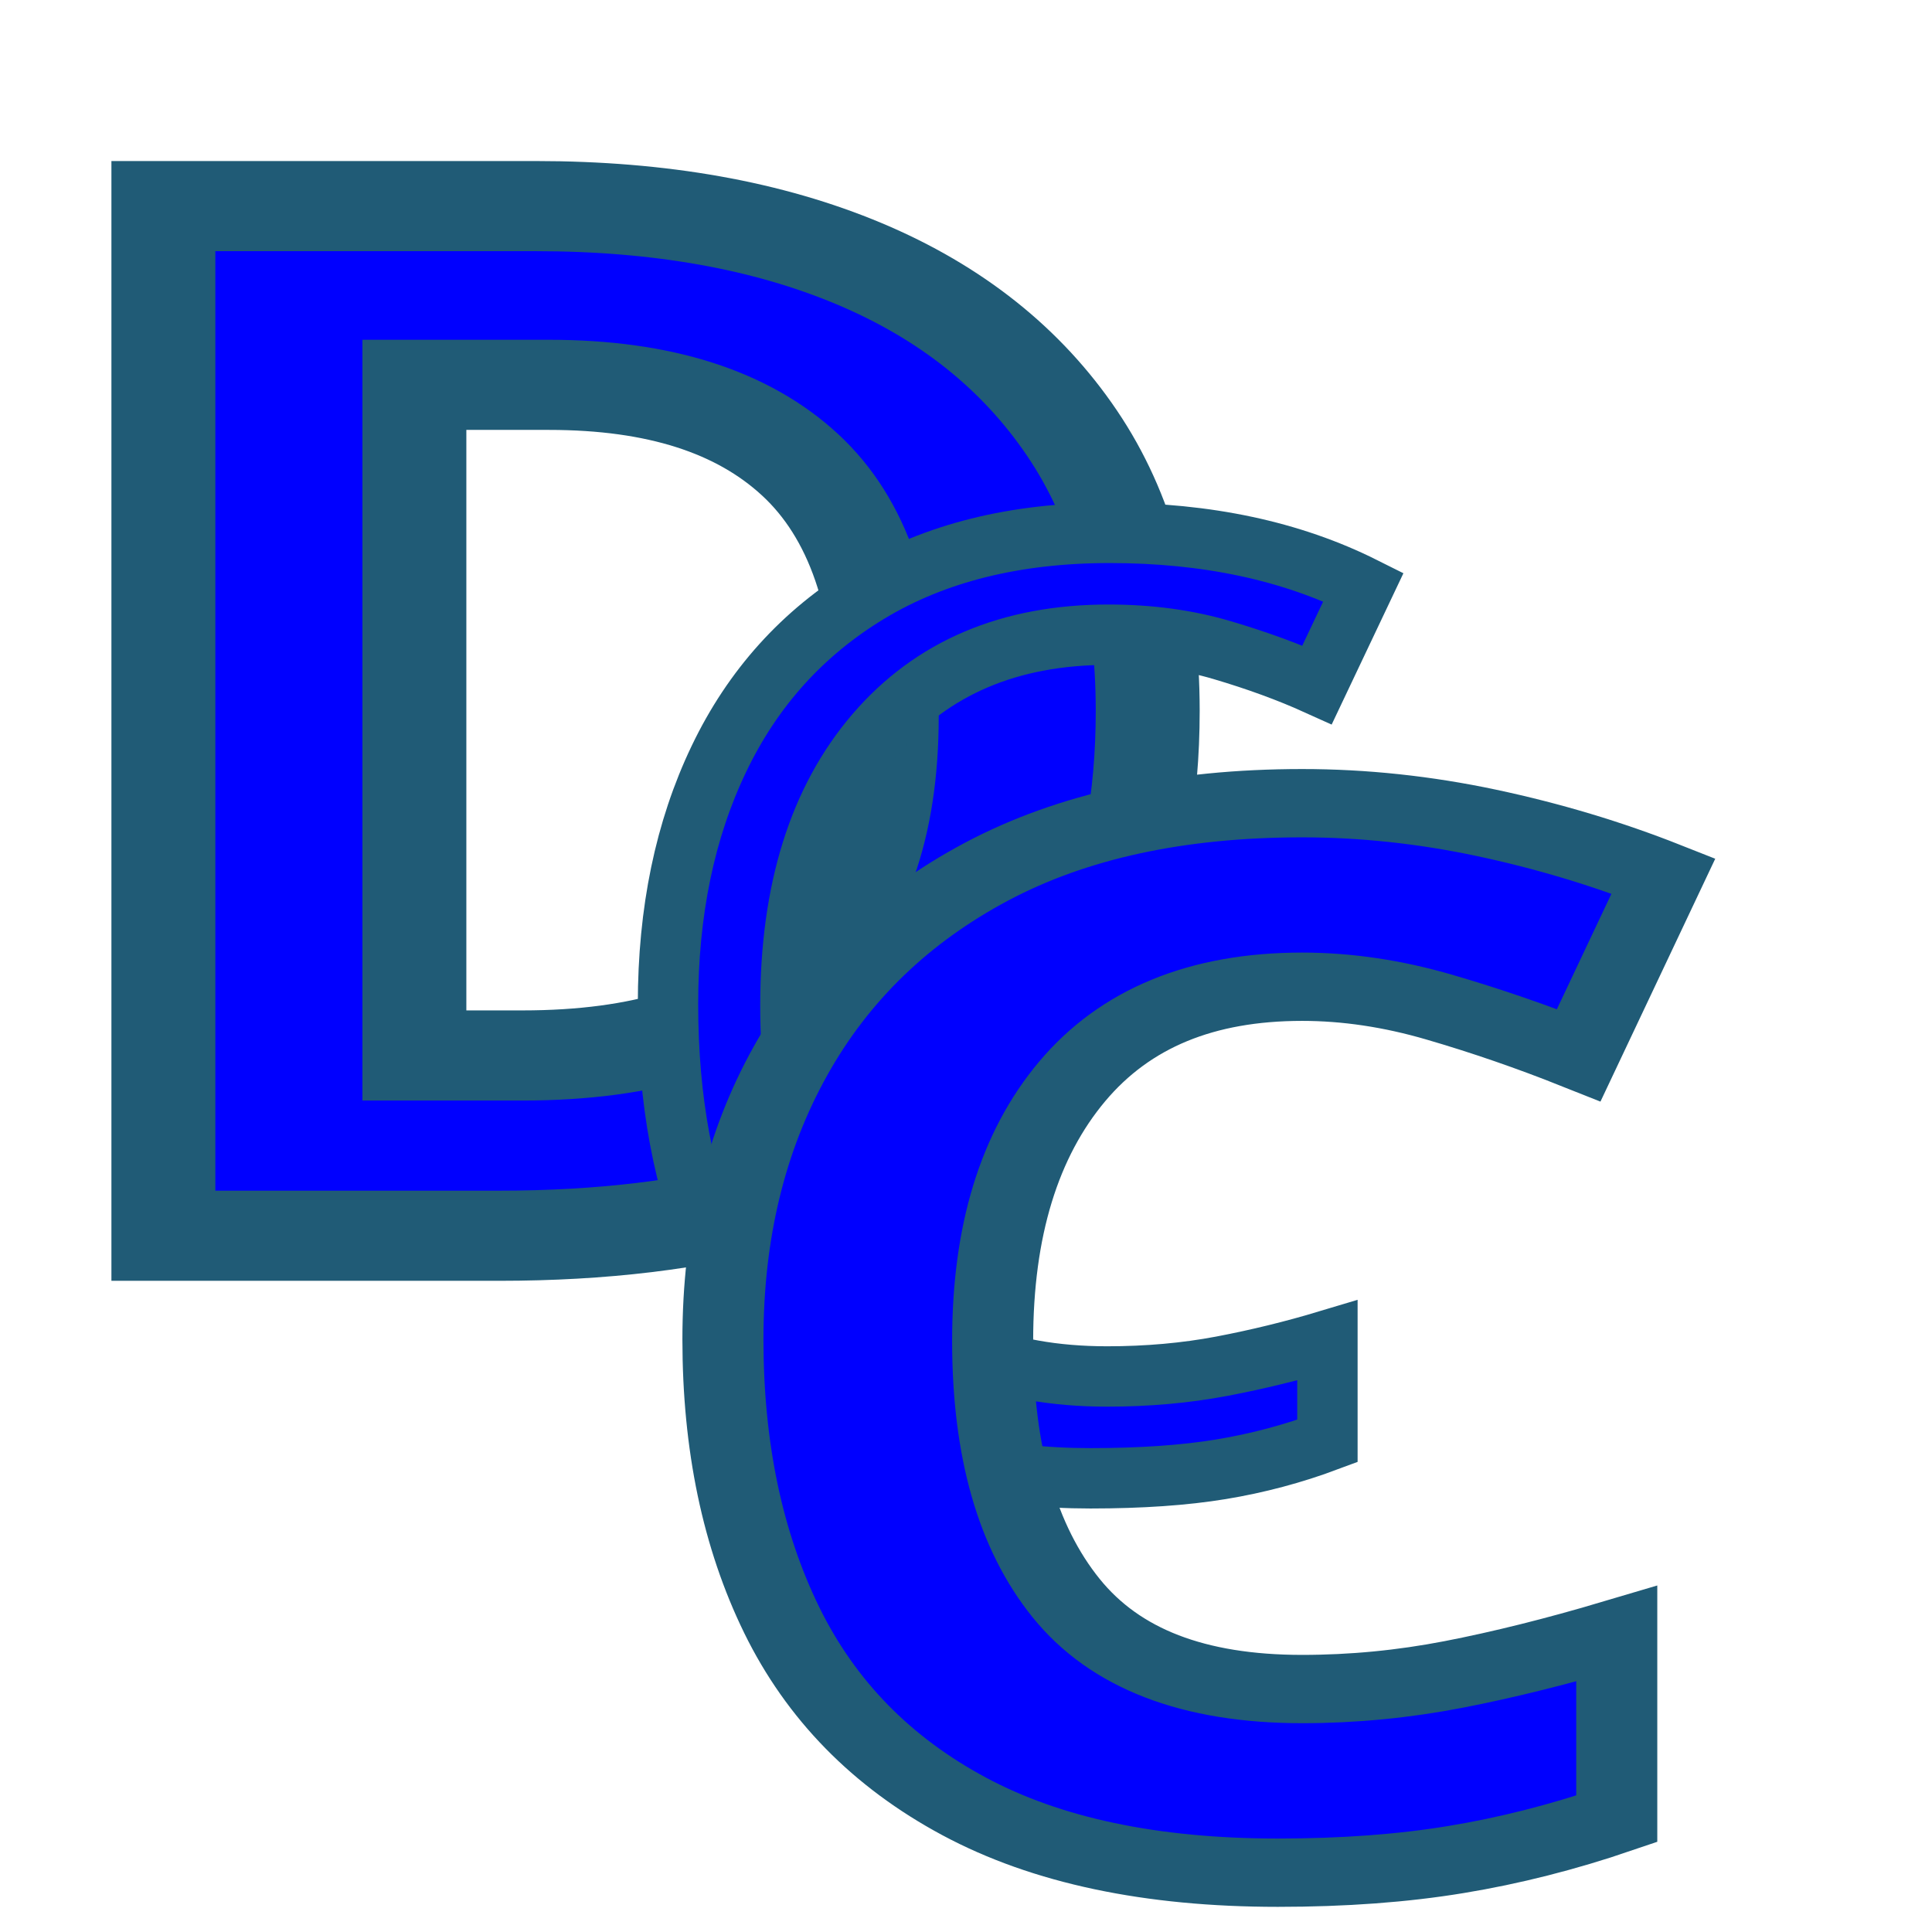
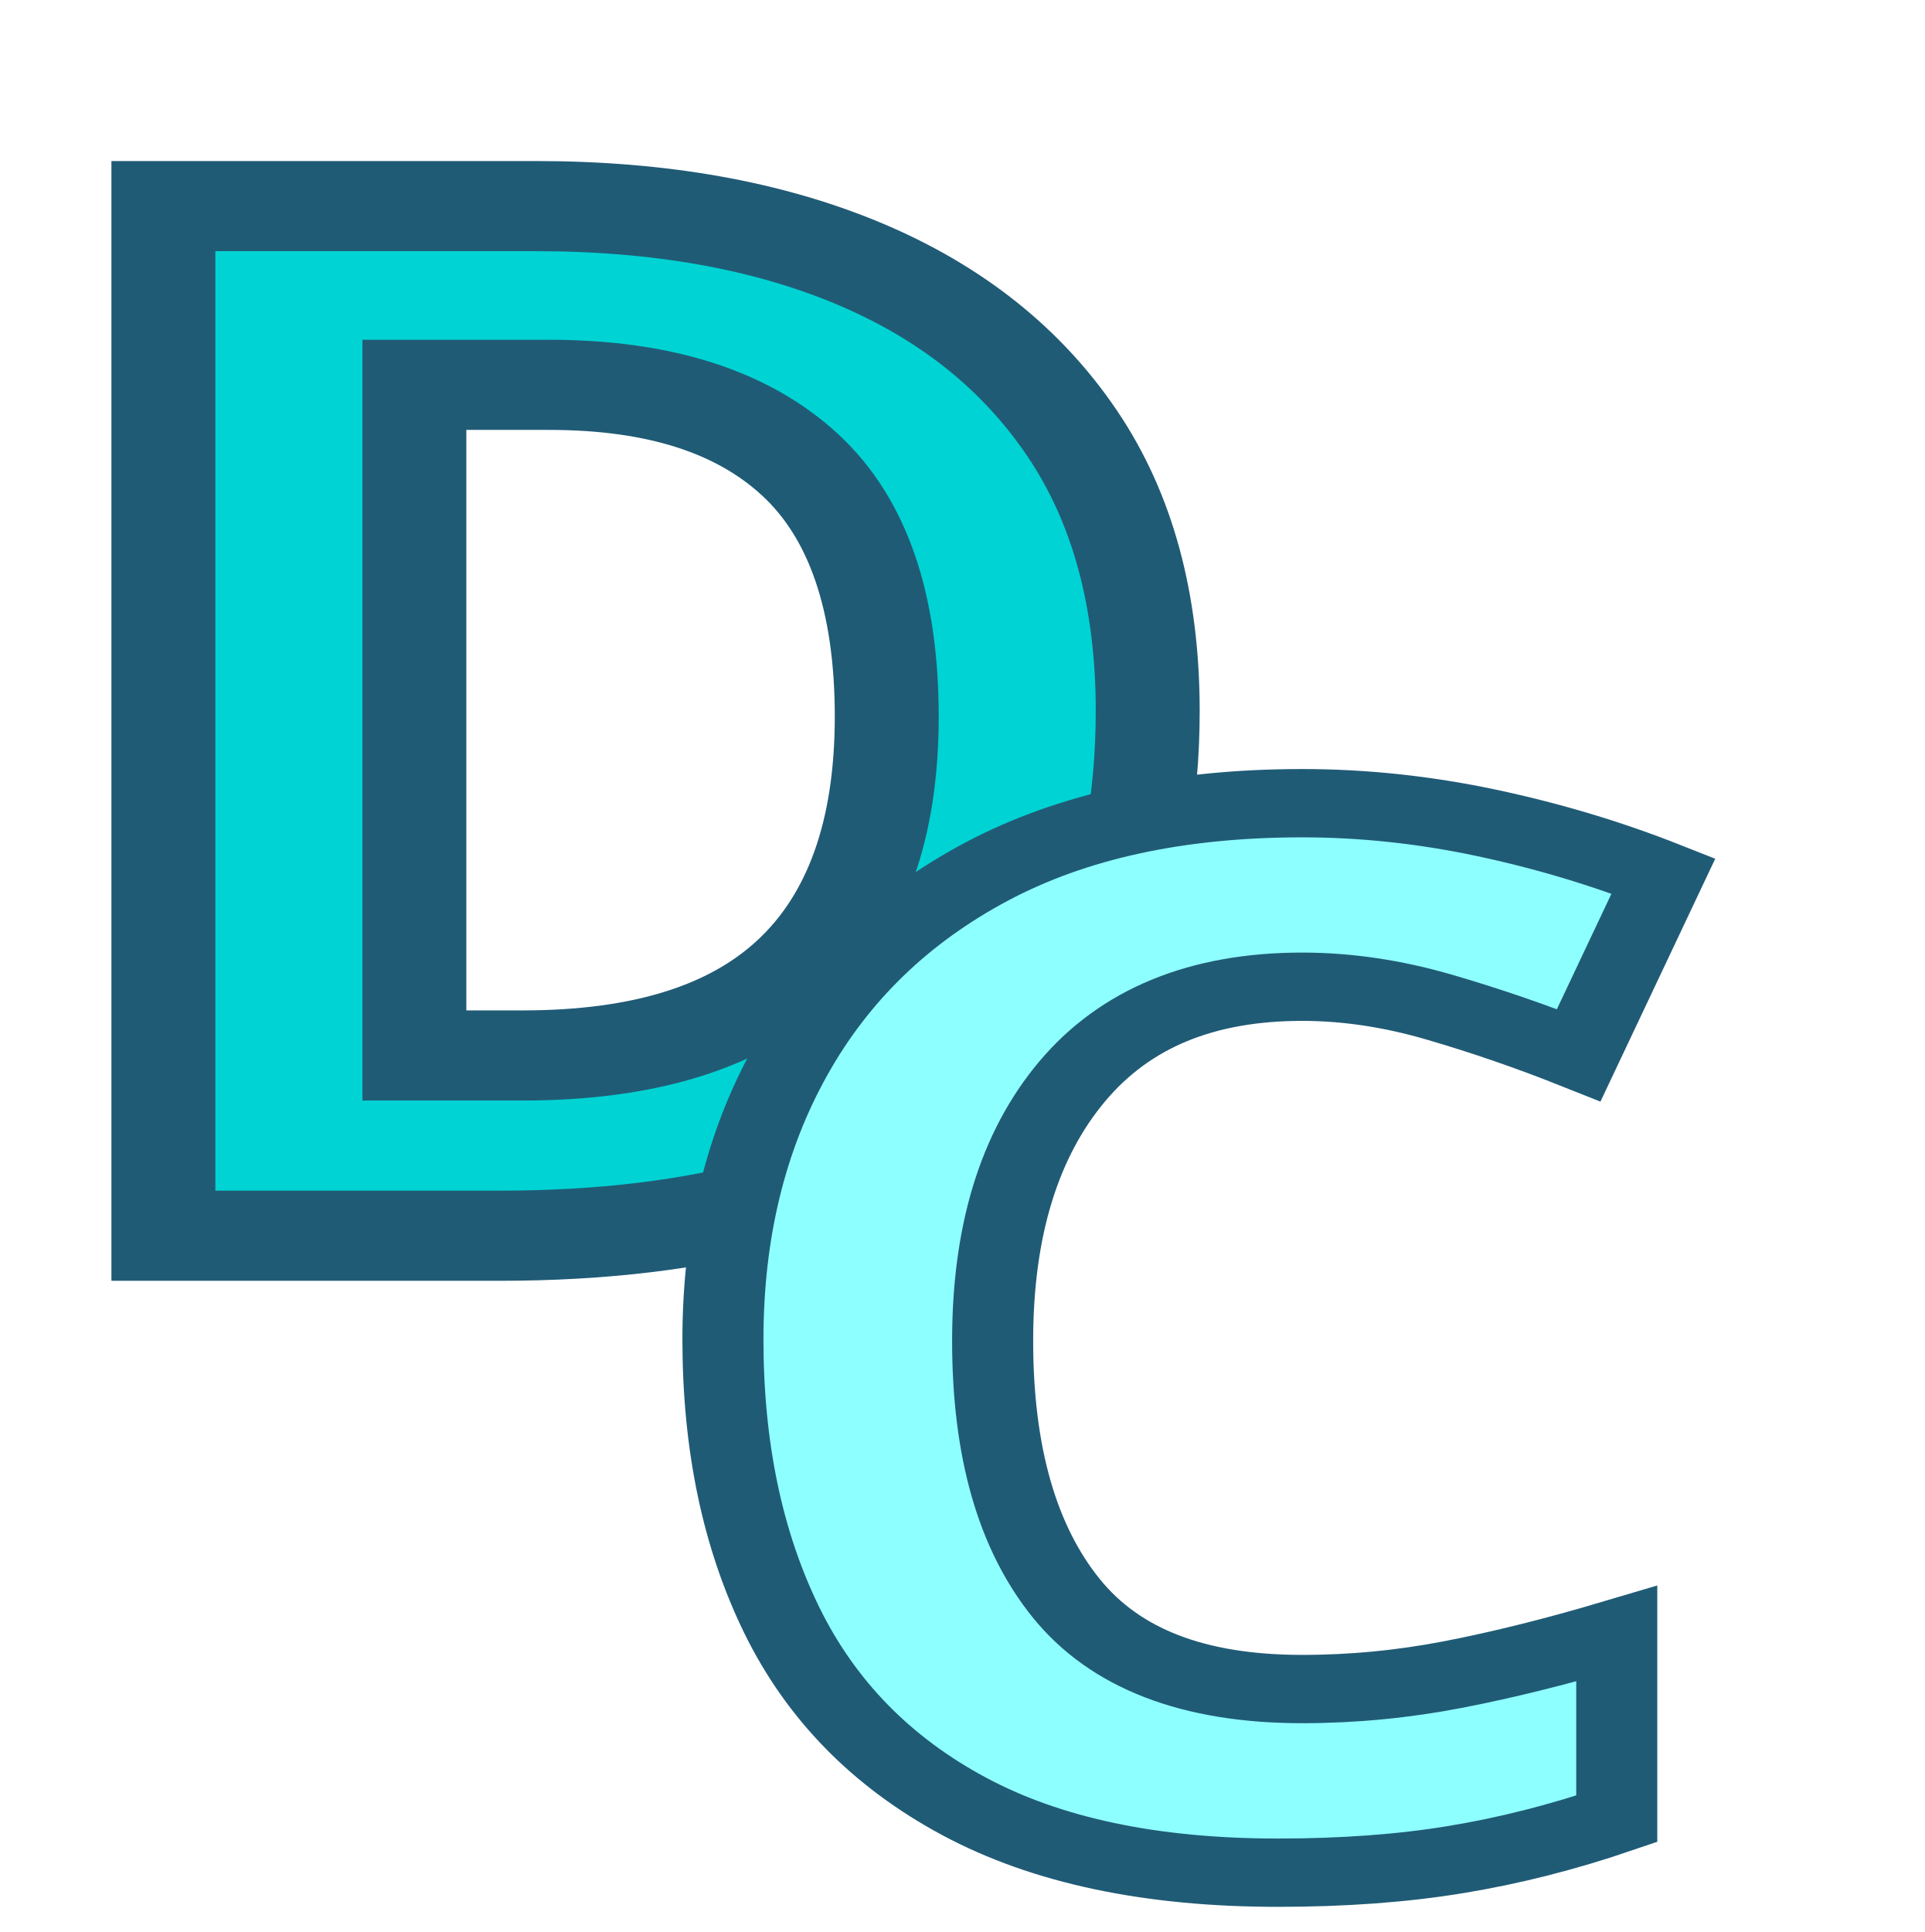
<svg xmlns="http://www.w3.org/2000/svg" aria-hidden="true" role="img" class="iconify iconify--logos" width="31.88" height="32" preserveAspectRatio="xMidYMid meet" viewBox="0 0 256 257" version="1.1" id="svg6">
  <defs id="defs5">
    <linearGradient id="IconifyId1813088fe1fbc01fb466" x1="-.828%" x2="57.636%" y1="7.652%" y2="78.411%">
      <stop offset="0%" stop-color="#41D1FF" id="stop1" />
      <stop offset="100%" stop-color="#BD34FE" id="stop2" />
    </linearGradient>
    <linearGradient id="IconifyId1813088fe1fbc01fb467" x1="43.376%" x2="50.316%" y1="2.242%" y2="89.03%">
      <stop offset="0%" stop-color="#FFEA83" id="stop3" />
      <stop offset="8.333%" stop-color="#FFDD35" id="stop4" />
      <stop offset="100%" stop-color="#FFA800" id="stop5" />
    </linearGradient>
  </defs>
-   <text xml:space="preserve" style="font-style:normal;font-variant:normal;font-weight:bold;font-stretch:normal;font-size:206.002px;font-family:'Arial Black';-inkscape-font-specification:'Arial Black,  Bold';fill:#0000ff;stroke:#205b76;stroke-width:12.875;stroke-opacity:1" x="1.675" y="176.521" id="text6" transform="scale(1.073841,0.9312366)">
-     <tspan id="tspan6" style="font-size:206.002px;fill:#0000ff;stroke:#205b76;stroke-width:12.875;stroke-opacity:1;-inkscape-font-specification:'Arial Black,  Bold';font-family:'Arial Black';font-weight:bold;font-style:normal;font-stretch:normal;font-variant:normal" x="1.675" y="176.521">D</tspan>
+   <text xml:space="preserve" style="font-style:normal;font-variant:normal;font-weight:bold;font-stretch:normal;font-size:206.002px;font-family:'Arial Black';-inkscape-font-specification:'Arial Black,  Bold';fill:#00d3d3;stroke:#205b76;stroke-width:12.875;stroke-opacity:1;fill-opacity:1" x="1.675" y="176.521" id="text6" transform="scale(1.073841,0.9312366)">
+     <tspan id="tspan6" style="font-size:206.002px;fill:#00d3d3;stroke:#205b76;stroke-width:12.875;stroke-opacity:1;-inkscape-font-specification:'Arial Black,  Bold';font-family:'Arial Black';font-weight:bold;font-style:normal;font-stretch:normal;font-variant:normal;fill-opacity:1" x="1.675" y="176.521">D</tspan>
  </text>
-   <text xml:space="preserve" style="font-style:normal;font-variant:normal;font-weight:normal;font-stretch:normal;font-size:171.333px;font-family:'.Aqua Kana';-inkscape-font-specification:'.Aqua Kana';white-space:pre;inline-size:114.659;fill:#0000ff;stroke:#205b76;stroke-width:8.031;stroke-opacity:1" x="78.389" y="194.928" id="text7">
-     <tspan x="78.389" y="194.928" id="tspan1">C</tspan>
-   </text>
-   <text xml:space="preserve" style="font-style:normal;font-variant:normal;font-weight:bold;font-stretch:normal;font-size:211.147px;font-family:'Arial Black';-inkscape-font-specification:'Arial Black,  Bold';fill:#0000ff;stroke:#205b76;stroke-width:9.898;stroke-opacity:1" x="76.018" y="269.244" id="text8" transform="scale(1.089284,0.918034)">
-     <tspan id="tspan8" style="stroke-width:9.898;-inkscape-font-specification:'Arial Black,  Bold';font-family:'Arial Black';font-weight:bold;font-style:normal;font-stretch:normal;font-variant:normal" x="76.018" y="269.244">C</tspan>
+   <text xml:space="preserve" style="font-style:normal;font-variant:normal;font-weight:bold;font-stretch:normal;font-size:211.147px;font-family:'Arial Black';-inkscape-font-specification:'Arial Black,  Bold';fill:#8effff;stroke:#205b76;stroke-width:9.898;stroke-opacity:1;fill-opacity:1" x="76.018" y="269.244" id="text8" transform="scale(1.089284,0.918034)">
+     <tspan id="tspan8" style="stroke-width:9.898;-inkscape-font-specification:'Arial Black,  Bold';font-family:'Arial Black';font-weight:bold;font-style:normal;font-stretch:normal;font-variant:normal;fill:#8effff;fill-opacity:1" x="76.018" y="269.244">C</tspan>
  </text>
</svg>
